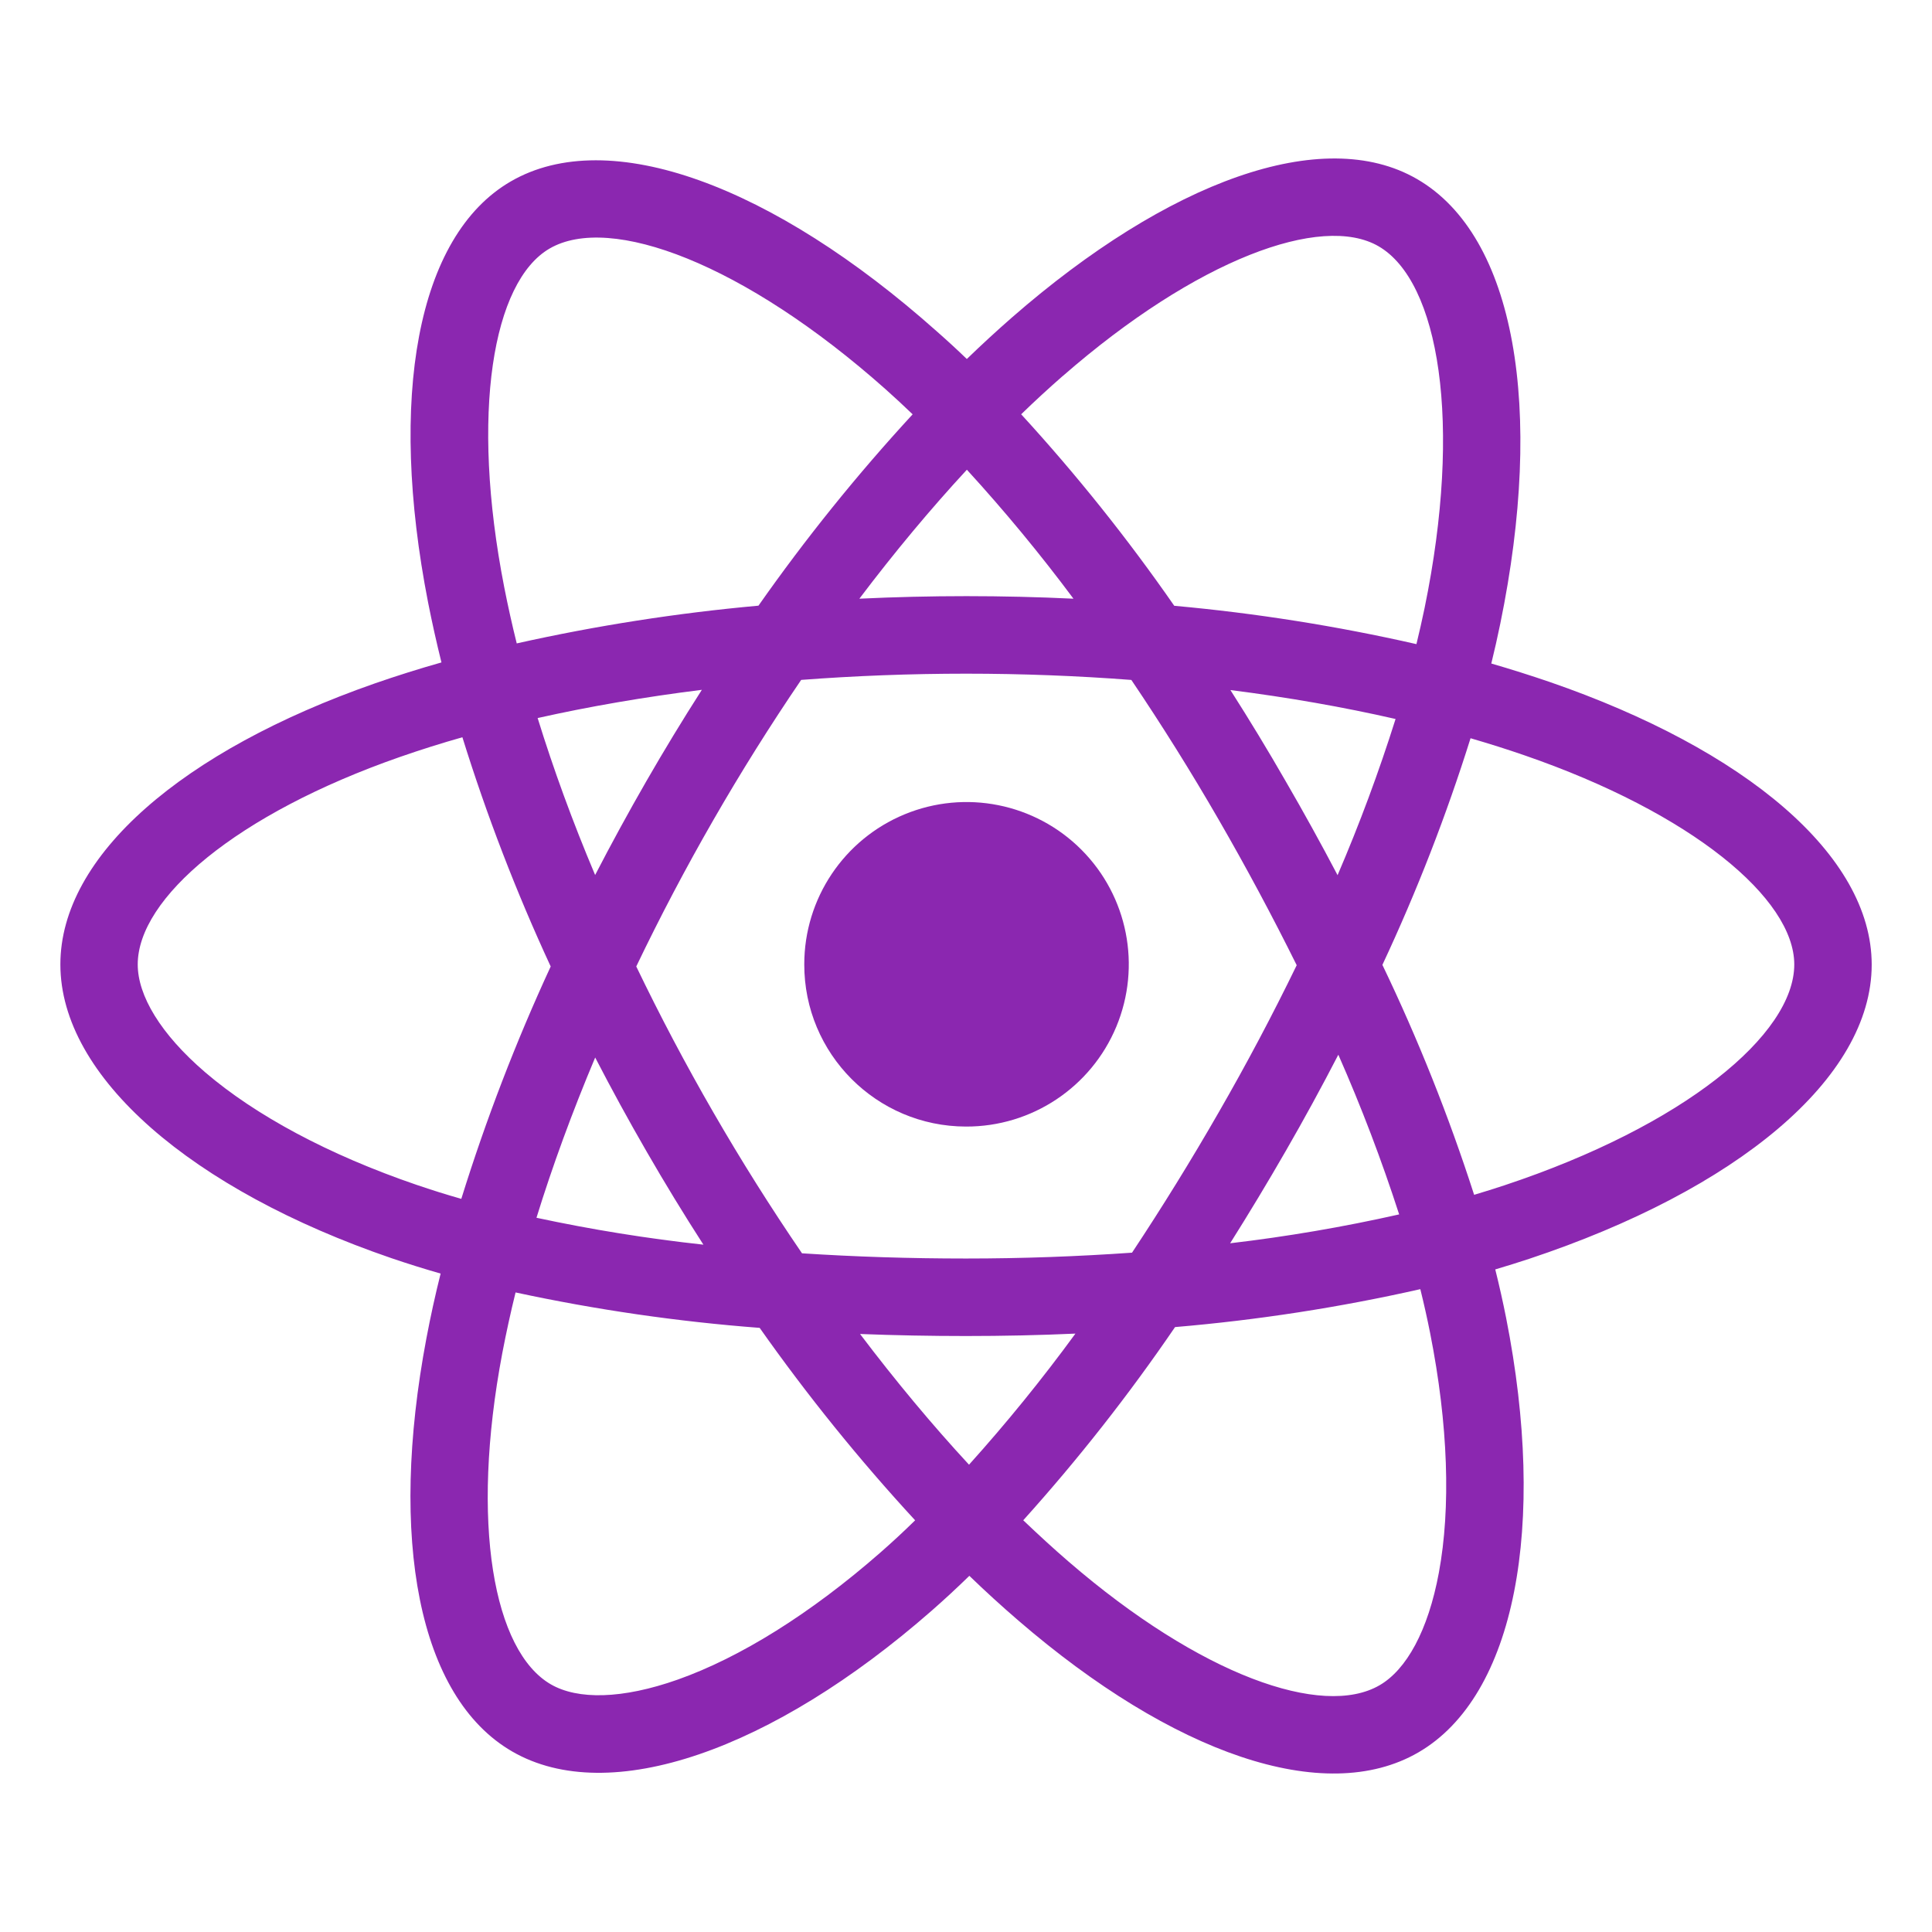
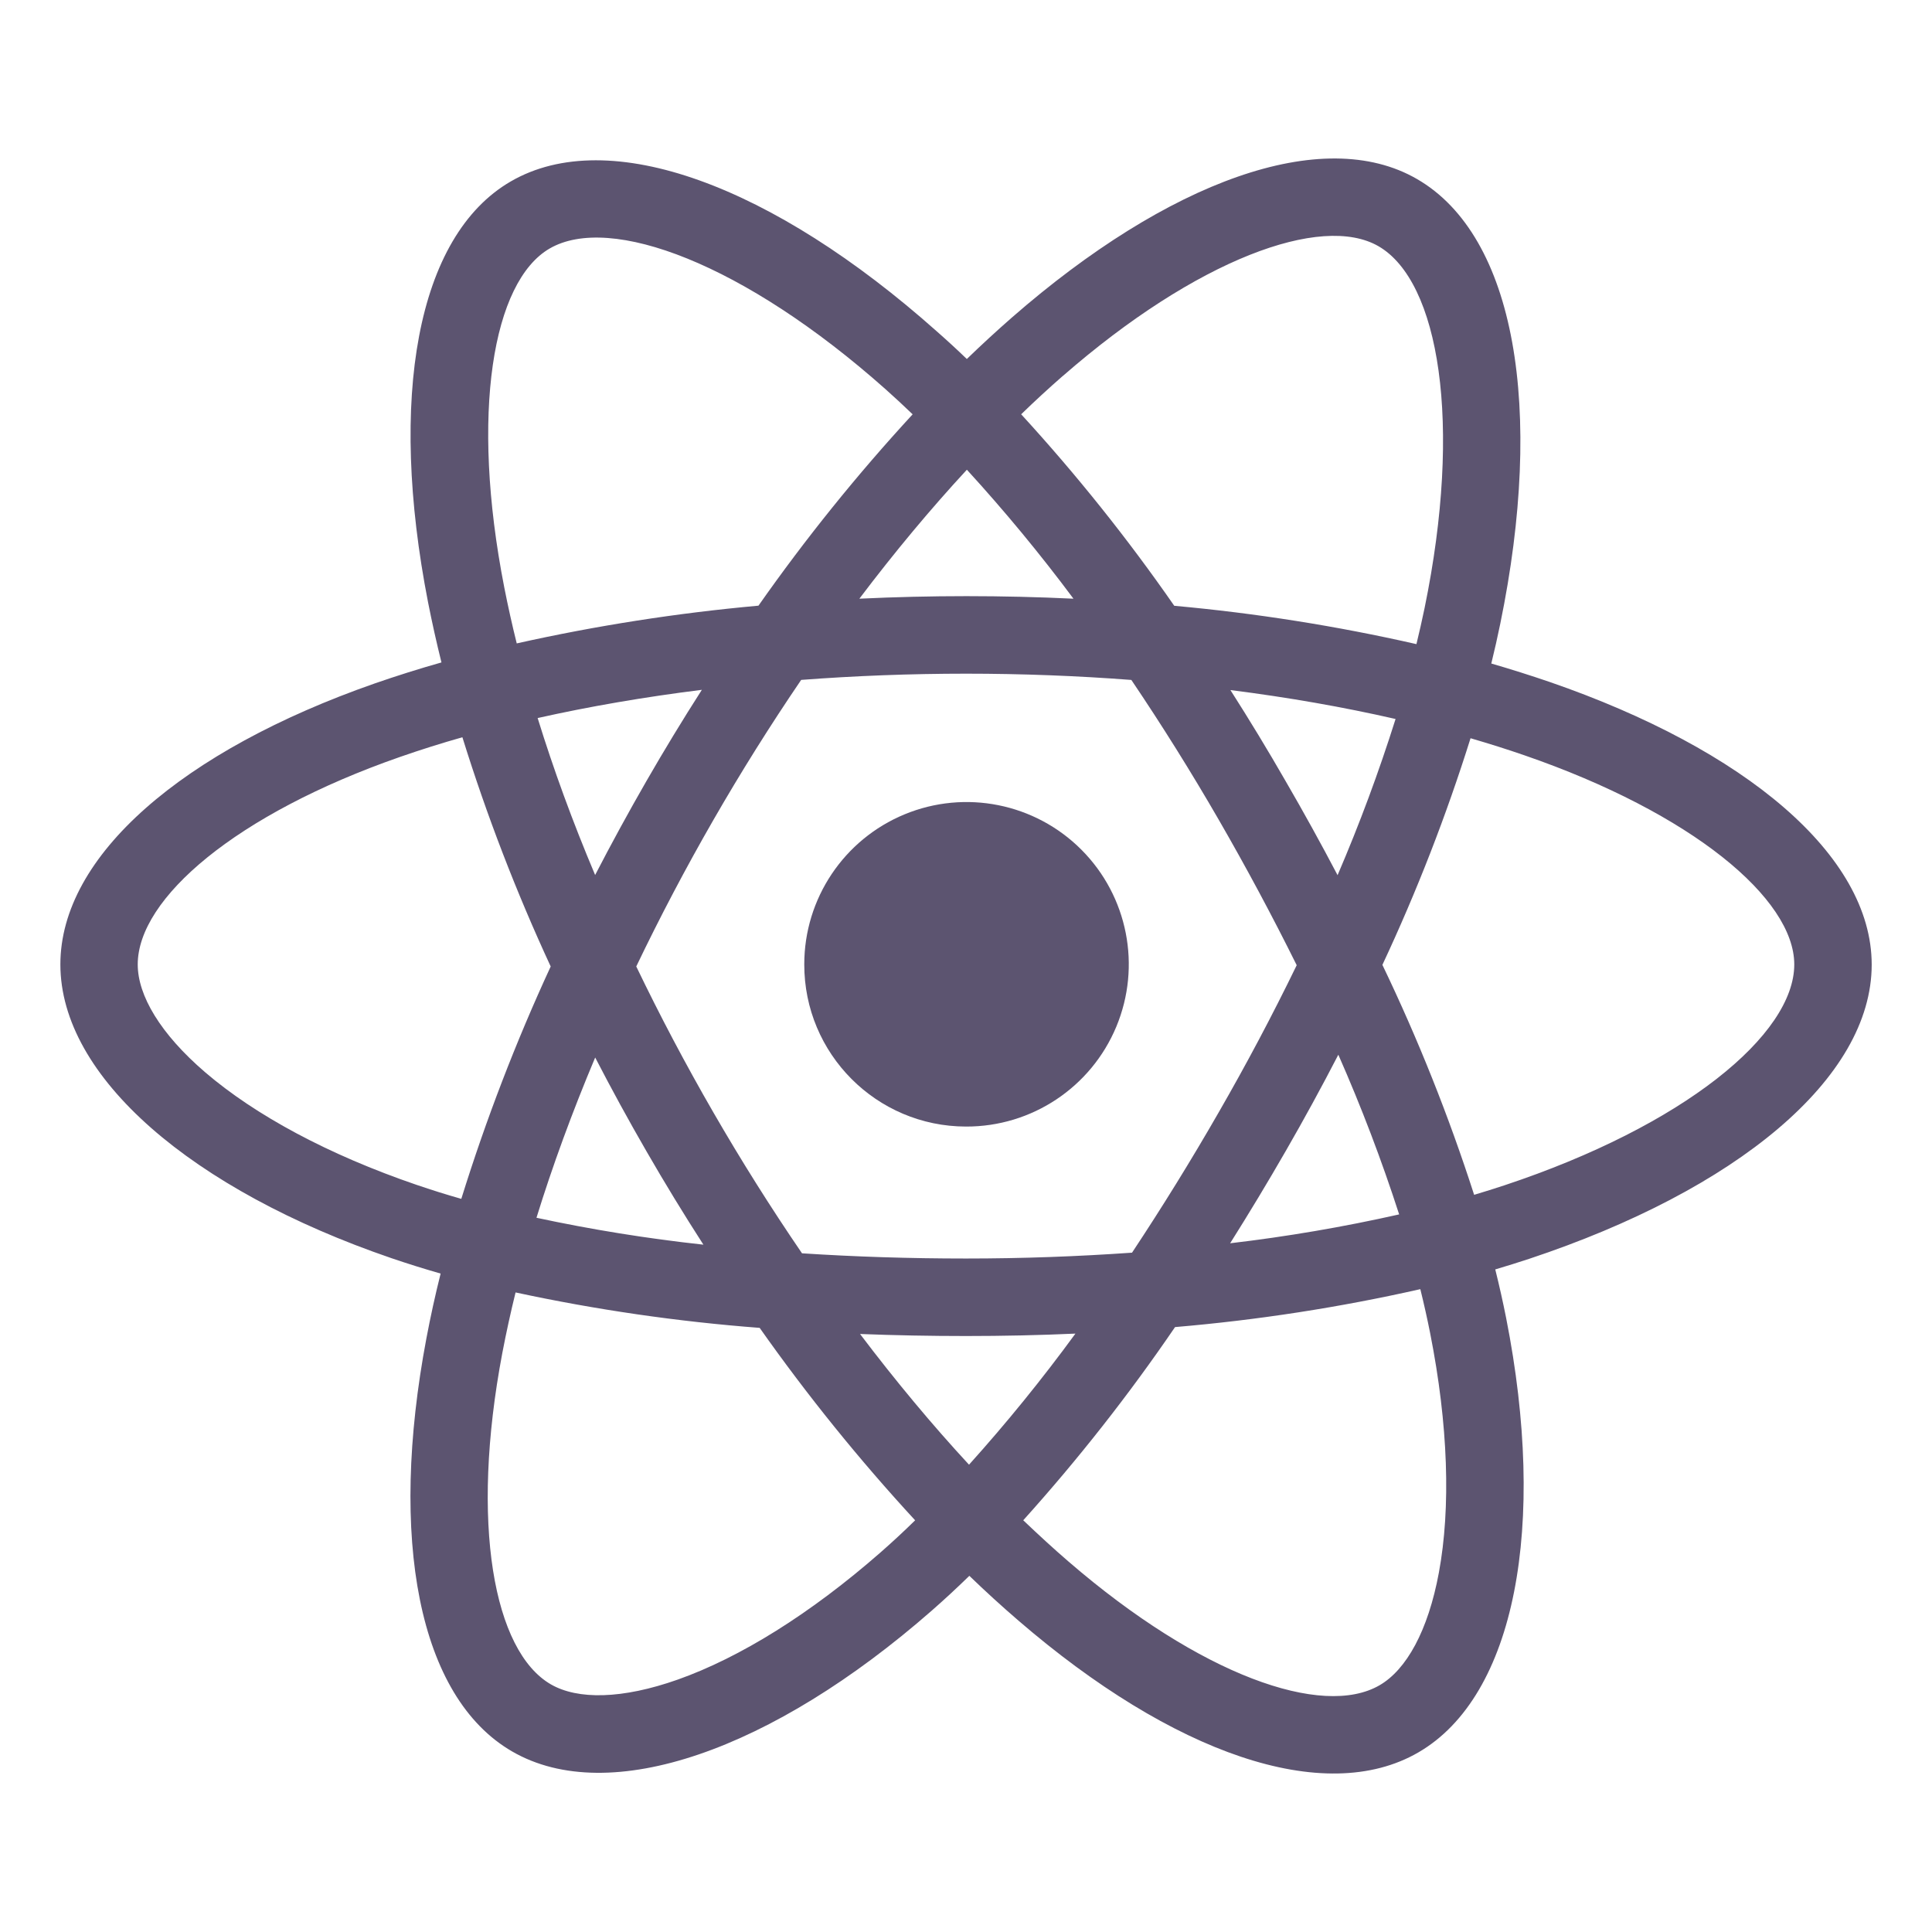
- <svg xmlns="http://www.w3.org/2000/svg" class="ionicon" style="fill:#8b27b0" viewBox="0 0 512 512">
+ <svg xmlns="http://www.w3.org/2000/svg" class="ionicon" style="fill:#5c5470" viewBox="0 0 512 512">
  <path d="M410.66 180.72q-7.67-2.62-15.45-4.88 1.29-5.25 2.38-10.56c11.7-56.9 4.05-102.74-22.06-117.83-25-14.48-66 .61-107.36 36.69q-6.1 5.34-11.95 11-3.9-3.76-8-7.36c-43.35-38.58-86.8-54.83-112.88-39.69-25 14.51-32.43 57.6-21.9 111.53q1.58 8 3.55 15.93a320.85 320.85 0 00-17.77 5.6C48.46 198.9 16 226.73 16 255.59c0 29.82 34.84 59.72 87.77 77.85q6.44 2.19 13 4.07-2.13 8.49-3.77 17.17c-10 53-2.2 95.07 22.75 109.49 25.77 14.89 69-.41 111.14-37.31q5-4.38 10-9.25 6.32 6.11 13 11.86c40.8 35.18 81.09 49.39 106 34.93 25.75-14.94 34.12-60.14 23.25-115.13q-1.25-6.3-2.88-12.86 4.56-1.35 8.93-2.79c55-18.27 90.83-47.81 90.83-78-.02-29-33.52-57.01-85.36-74.9zm-129-81.08c35.43-30.91 68.55-43.11 83.65-34.39 16.07 9.29 22.32 46.75 12.22 95.88q-1 4.8-2.16 9.57a487.83 487.83 0 00-64.18-10.16 481.27 481.27 0 00-40.57-50.75q5.38-5.22 11.02-10.15zM157.73 280.25q6.51 12.6 13.61 24.89 7.23 12.54 15.07 24.71a435.28 435.28 0 01-44.24-7.13c4.24-13.72 9.46-27.97 15.56-42.47zm0-48.33c-6-14.19-11.08-28.15-15.25-41.63 13.7-3.07 28.3-5.58 43.52-7.48q-7.65 11.94-14.72 24.23t-13.58 24.88zm10.9 24.17q9.48-19.77 20.42-38.78 10.93-19 23.27-37.13c14.28-1.08 28.92-1.65 43.71-1.65s29.52.57 43.79 1.66q12.21 18.09 23.13 37t20.69 38.6Q334 275.63 323 294.73q-10.91 19-23 37.24c-14.25 1-29 1.55-44 1.55s-29.47-.47-43.46-1.38q-12.43-18.19-23.46-37.29t-20.48-38.76zM340.75 305q7.25-12.58 13.92-25.49a440.41 440.41 0 0116.12 42.32 434.44 434.44 0 01-44.79 7.65q7.62-12.09 14.75-24.48zm13.72-73.07q-6.64-12.65-13.81-25-7-12.18-14.59-24.06c15.31 1.94 30 4.52 43.77 7.67a439.89 439.89 0 01-15.37 41.39zm-98.24-107.45a439.75 439.75 0 0128.25 34.18q-28.35-1.35-56.74 0c9.33-12.34 18.88-23.79 28.49-34.18zM145.66 65.86c16.06-9.32 51.57 4 89 37.27 2.39 2.13 4.8 4.36 7.2 6.67A491.37 491.37 0 00201 160.51a499.12 499.12 0 00-64.06 10q-1.83-7.36-3.3-14.82c-9.05-46.23-3.06-81.08 12.02-89.83zm-23.41 251.85q-6-1.71-11.85-3.71c-23.4-8-42.73-18.44-56-29.81-11.88-10.19-17.9-20.36-17.9-28.6 0-17.51 26.06-39.85 69.52-55q8.19-2.85 16.52-5.21a493.54 493.54 0 0023.4 60.75 502.46 502.46 0 00-23.69 61.58zm111.13 93.67c-18.63 16.32-37.29 27.89-53.74 33.72-14.78 5.23-26.55 5.38-33.66 1.27-15.14-8.75-21.44-42.54-12.85-87.86q1.53-8 3.5-16a480.85 480.85 0 0064.69 9.39 501.2 501.2 0 0041.2 51c-2.98 2.93-6.03 5.75-9.14 8.48zm23.42-23.22c-9.72-10.51-19.42-22.14-28.88-34.64q13.79.54 28.08.54c9.78 0 19.46-.21 29-.64a439.33 439.33 0 01-28.2 34.74zm124.52 28.59c-2.86 15.44-8.61 25.74-15.72 29.86-15.13 8.78-47.48-2.63-82.36-32.72-4-3.44-8-7.13-12.07-11a484.54 484.54 0 0040.23-51.2 477.84 477.84 0 0065-10.05q1.47 5.94 2.6 11.64c4.81 24.3 5.5 46.28 2.32 63.47zm17.4-102.64c-2.62.87-5.32 1.71-8.06 2.53a483.26 483.26 0 00-24.31-60.94 481.52 481.52 0 0023.36-60.06c4.91 1.43 9.68 2.93 14.27 4.52 44.42 15.32 71.52 38 71.52 55.43 0 18.6-29.27 42.74-76.78 58.52z" />
  <path d="M256 298.55a43 43 0 10-42.86-43 42.91 42.91 0 0042.86 43z" />
</svg>
